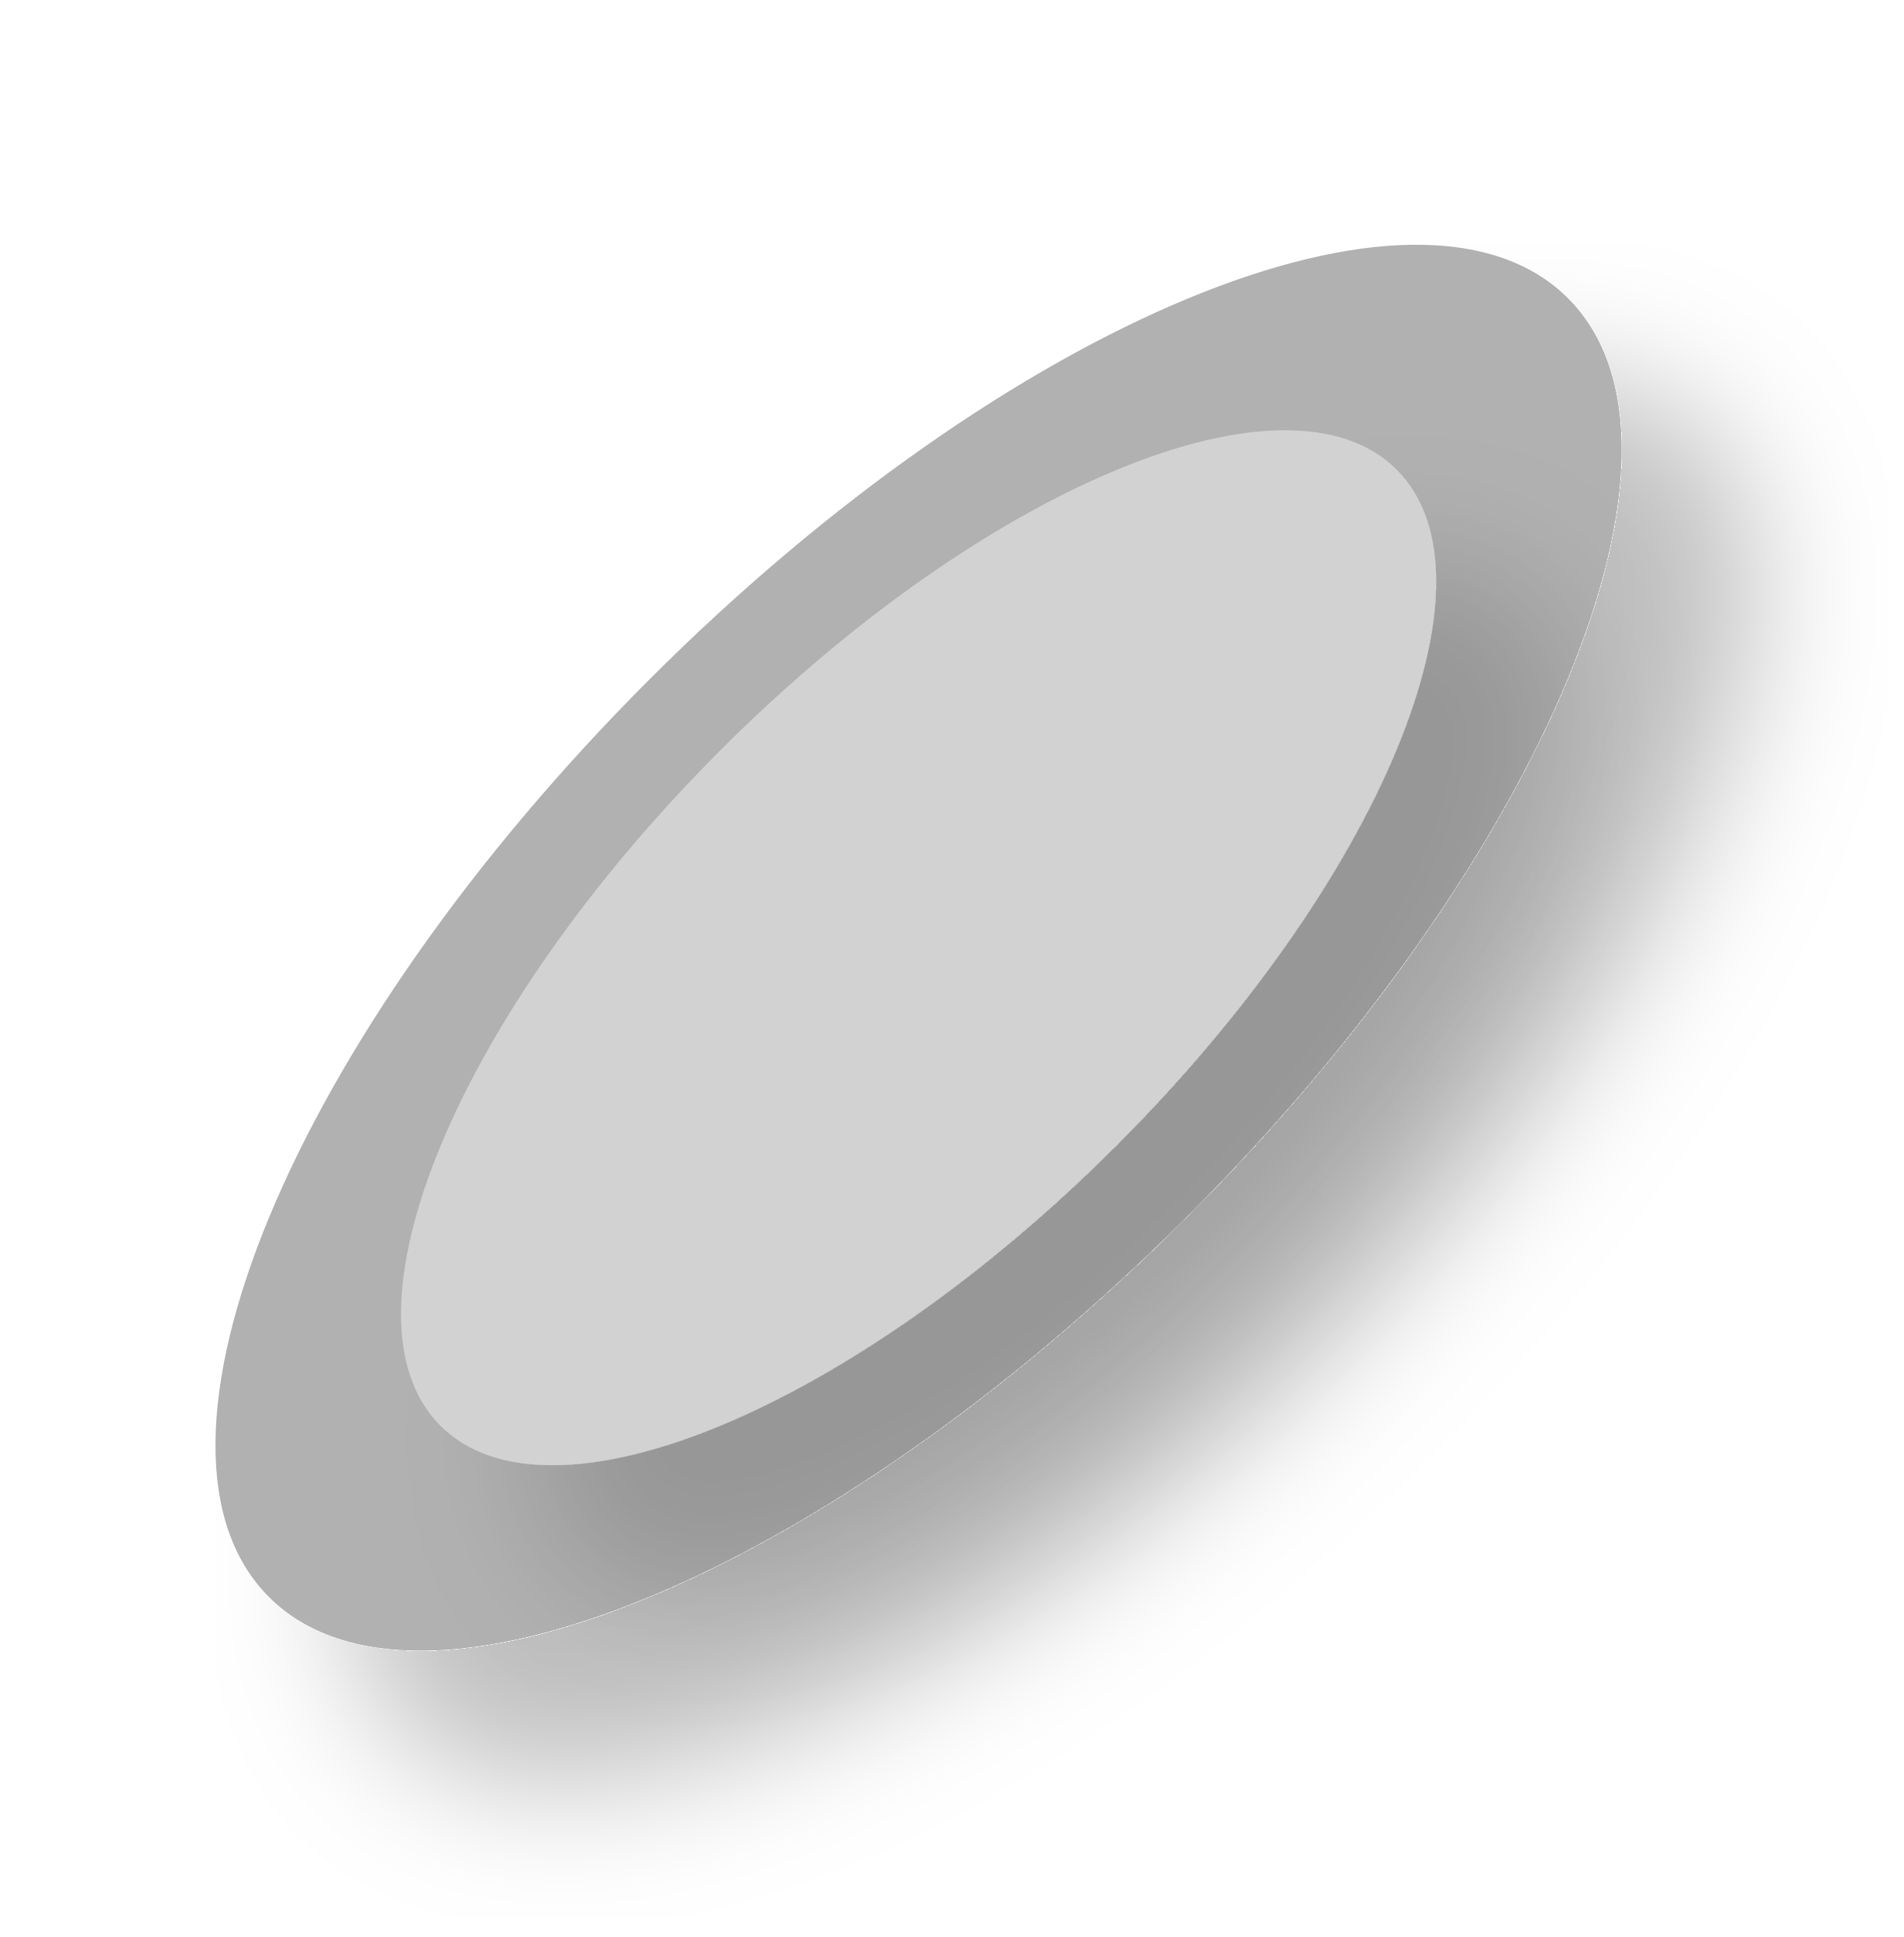
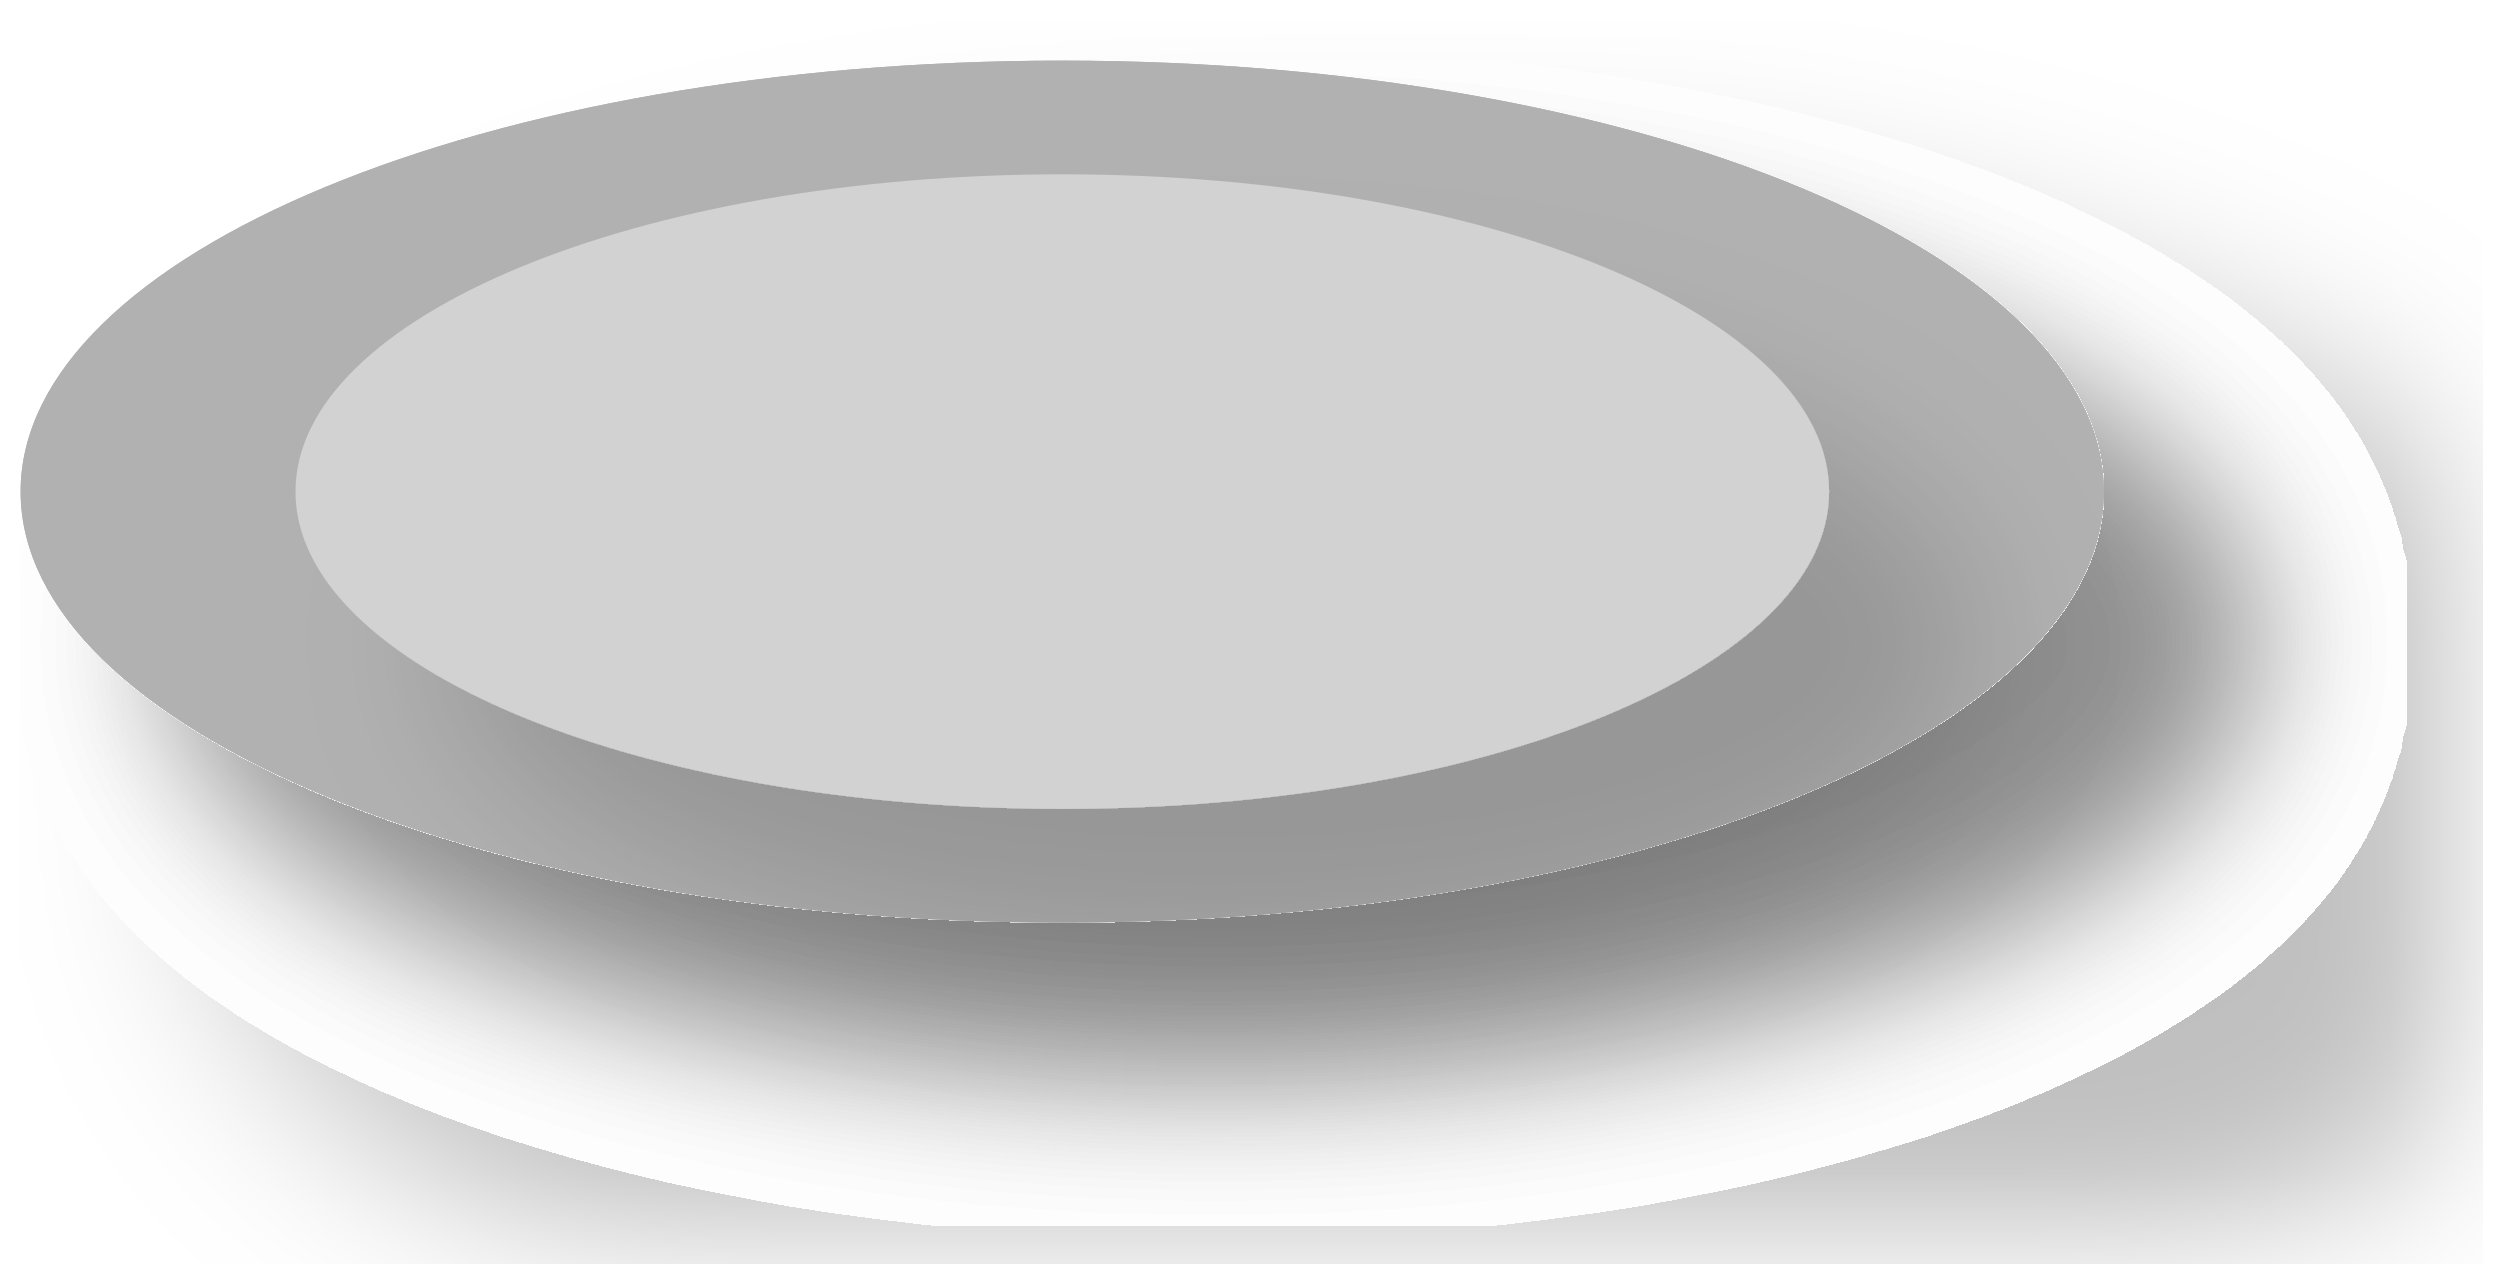
- <svg xmlns="http://www.w3.org/2000/svg" width="57" height="58" viewBox="0 0 57 58" fill="none">
-   <g filter="url(#filter0_d_211_15)">
-     <ellipse cx="27.5" cy="28.378" rx="27.5" ry="11.378" transform="rotate(-45 27.4998 28.3775)" fill="#B1B1B1" />
-   </g>
-   <g filter="url(#filter1_d_211_15)">
-     <ellipse cx="27.5" cy="28.378" rx="20.243" ry="8.376" transform="rotate(-45 27.4997 28.3775)" fill="#D2D2D2" />
+ <svg xmlns="http://www.w3.org/2000/svg" width="66" height="34" viewBox="0 0 66 34" fill="none">
+   <g filter="url(#filter0_d_109_265)">
+     <g filter="url(#filter1_d_109_265)">
+       <ellipse cx="28.044" cy="12.978" rx="27.5" ry="11.378" fill="#B1B1B1" />
+     </g>
+     <g filter="url(#filter2_d_109_265)">
+       <ellipse cx="28.044" cy="12.978" rx="27.5" ry="11.378" fill="#B1B1B1" />
+     </g>
+     <g filter="url(#filter3_d_109_265)">
+       <ellipse cx="28.044" cy="12.978" rx="20.243" ry="8.376" fill="#D2D2D2" />
+     </g>
  </g>
  <defs>
-     <filter id="filter0_d_211_15" x="6.45" y="7.328" width="50.099" height="50.099" filterUnits="userSpaceOnUse" color-interpolation-filters="sRGB">
+     <filter id="filter0_d_109_265" x="0.544" y="0.6" width="65" height="32.756" filterUnits="userSpaceOnUse" color-interpolation-filters="sRGB">
+       <feFlood flood-opacity="0" result="BackgroundImageFix" />
+       <feColorMatrix in="SourceAlpha" type="matrix" values="0 0 0 0 0 0 0 0 0 0 0 0 0 0 0 0 0 0 127 0" result="hardAlpha" />
+       <feOffset dx="5" dy="4" />
+       <feGaussianBlur stdDeviation="2.5" />
+       <feComposite in2="hardAlpha" operator="out" />
+       <feColorMatrix type="matrix" values="0 0 0 0 0 0 0 0 0 0 0 0 0 0 0 0 0 0 0.25 0" />
+       <feBlend mode="normal" in2="BackgroundImageFix" result="effect1_dropShadow_109_265" />
+       <feBlend mode="normal" in="SourceGraphic" in2="effect1_dropShadow_109_265" result="shape" />
+     </filter>
+     <filter id="filter1_d_109_265" x="0.544" y="1.6" width="63" height="30.756" filterUnits="userSpaceOnUse" color-interpolation-filters="sRGB">
      <feFlood flood-opacity="0" result="BackgroundImageFix" />
      <feColorMatrix in="SourceAlpha" type="matrix" values="0 0 0 0 0 0 0 0 0 0 0 0 0 0 0 0 0 0 127 0" result="hardAlpha" />
      <feOffset dx="4" dy="4" />
      <feGaussianBlur stdDeviation="2" />
      <feComposite in2="hardAlpha" operator="out" />
      <feColorMatrix type="matrix" values="0 0 0 0 0 0 0 0 0 0 0 0 0 0 0 0 0 0 0.25 0" />
-       <feBlend mode="normal" in2="BackgroundImageFix" result="effect1_dropShadow_211_15" />
-       <feBlend mode="normal" in="SourceGraphic" in2="effect1_dropShadow_211_15" result="shape" />
+       <feBlend mode="normal" in2="BackgroundImageFix" result="effect1_dropShadow_109_265" />
+       <feBlend mode="normal" in="SourceGraphic" in2="effect1_dropShadow_109_265" result="shape" />
    </filter>
-     <filter id="filter1_d_211_15" x="12.005" y="12.883" width="38.99" height="38.99" filterUnits="userSpaceOnUse" color-interpolation-filters="sRGB">
+     <filter id="filter2_d_109_265" x="0.544" y="1.6" width="63" height="30.756" filterUnits="userSpaceOnUse" color-interpolation-filters="sRGB">
+       <feFlood flood-opacity="0" result="BackgroundImageFix" />
+       <feColorMatrix in="SourceAlpha" type="matrix" values="0 0 0 0 0 0 0 0 0 0 0 0 0 0 0 0 0 0 127 0" result="hardAlpha" />
+       <feOffset dx="4" dy="4" />
+       <feGaussianBlur stdDeviation="2" />
+       <feComposite in2="hardAlpha" operator="out" />
+       <feColorMatrix type="matrix" values="0 0 0 0 0 0 0 0 0 0 0 0 0 0 0 0 0 0 0.25 0" />
+       <feBlend mode="normal" in2="BackgroundImageFix" result="effect1_dropShadow_109_265" />
+       <feBlend mode="normal" in="SourceGraphic" in2="effect1_dropShadow_109_265" result="shape" />
+     </filter>
+     <filter id="filter3_d_109_265" x="7.801" y="4.603" width="48.486" height="24.751" filterUnits="userSpaceOnUse" color-interpolation-filters="sRGB">
      <feFlood flood-opacity="0" result="BackgroundImageFix" />
      <feColorMatrix in="SourceAlpha" type="matrix" values="0 0 0 0 0 0 0 0 0 0 0 0 0 0 0 0 0 0 127 0" result="hardAlpha" />
      <feOffset dx="4" dy="4" />
      <feGaussianBlur stdDeviation="2" />
      <feComposite in2="hardAlpha" operator="out" />
      <feColorMatrix type="matrix" values="0 0 0 0 0 0 0 0 0 0 0 0 0 0 0 0 0 0 0.15 0" />
-       <feBlend mode="normal" in2="BackgroundImageFix" result="effect1_dropShadow_211_15" />
-       <feBlend mode="normal" in="SourceGraphic" in2="effect1_dropShadow_211_15" result="shape" />
+       <feBlend mode="normal" in2="BackgroundImageFix" result="effect1_dropShadow_109_265" />
+       <feBlend mode="normal" in="SourceGraphic" in2="effect1_dropShadow_109_265" result="shape" />
    </filter>
  </defs>
</svg>
